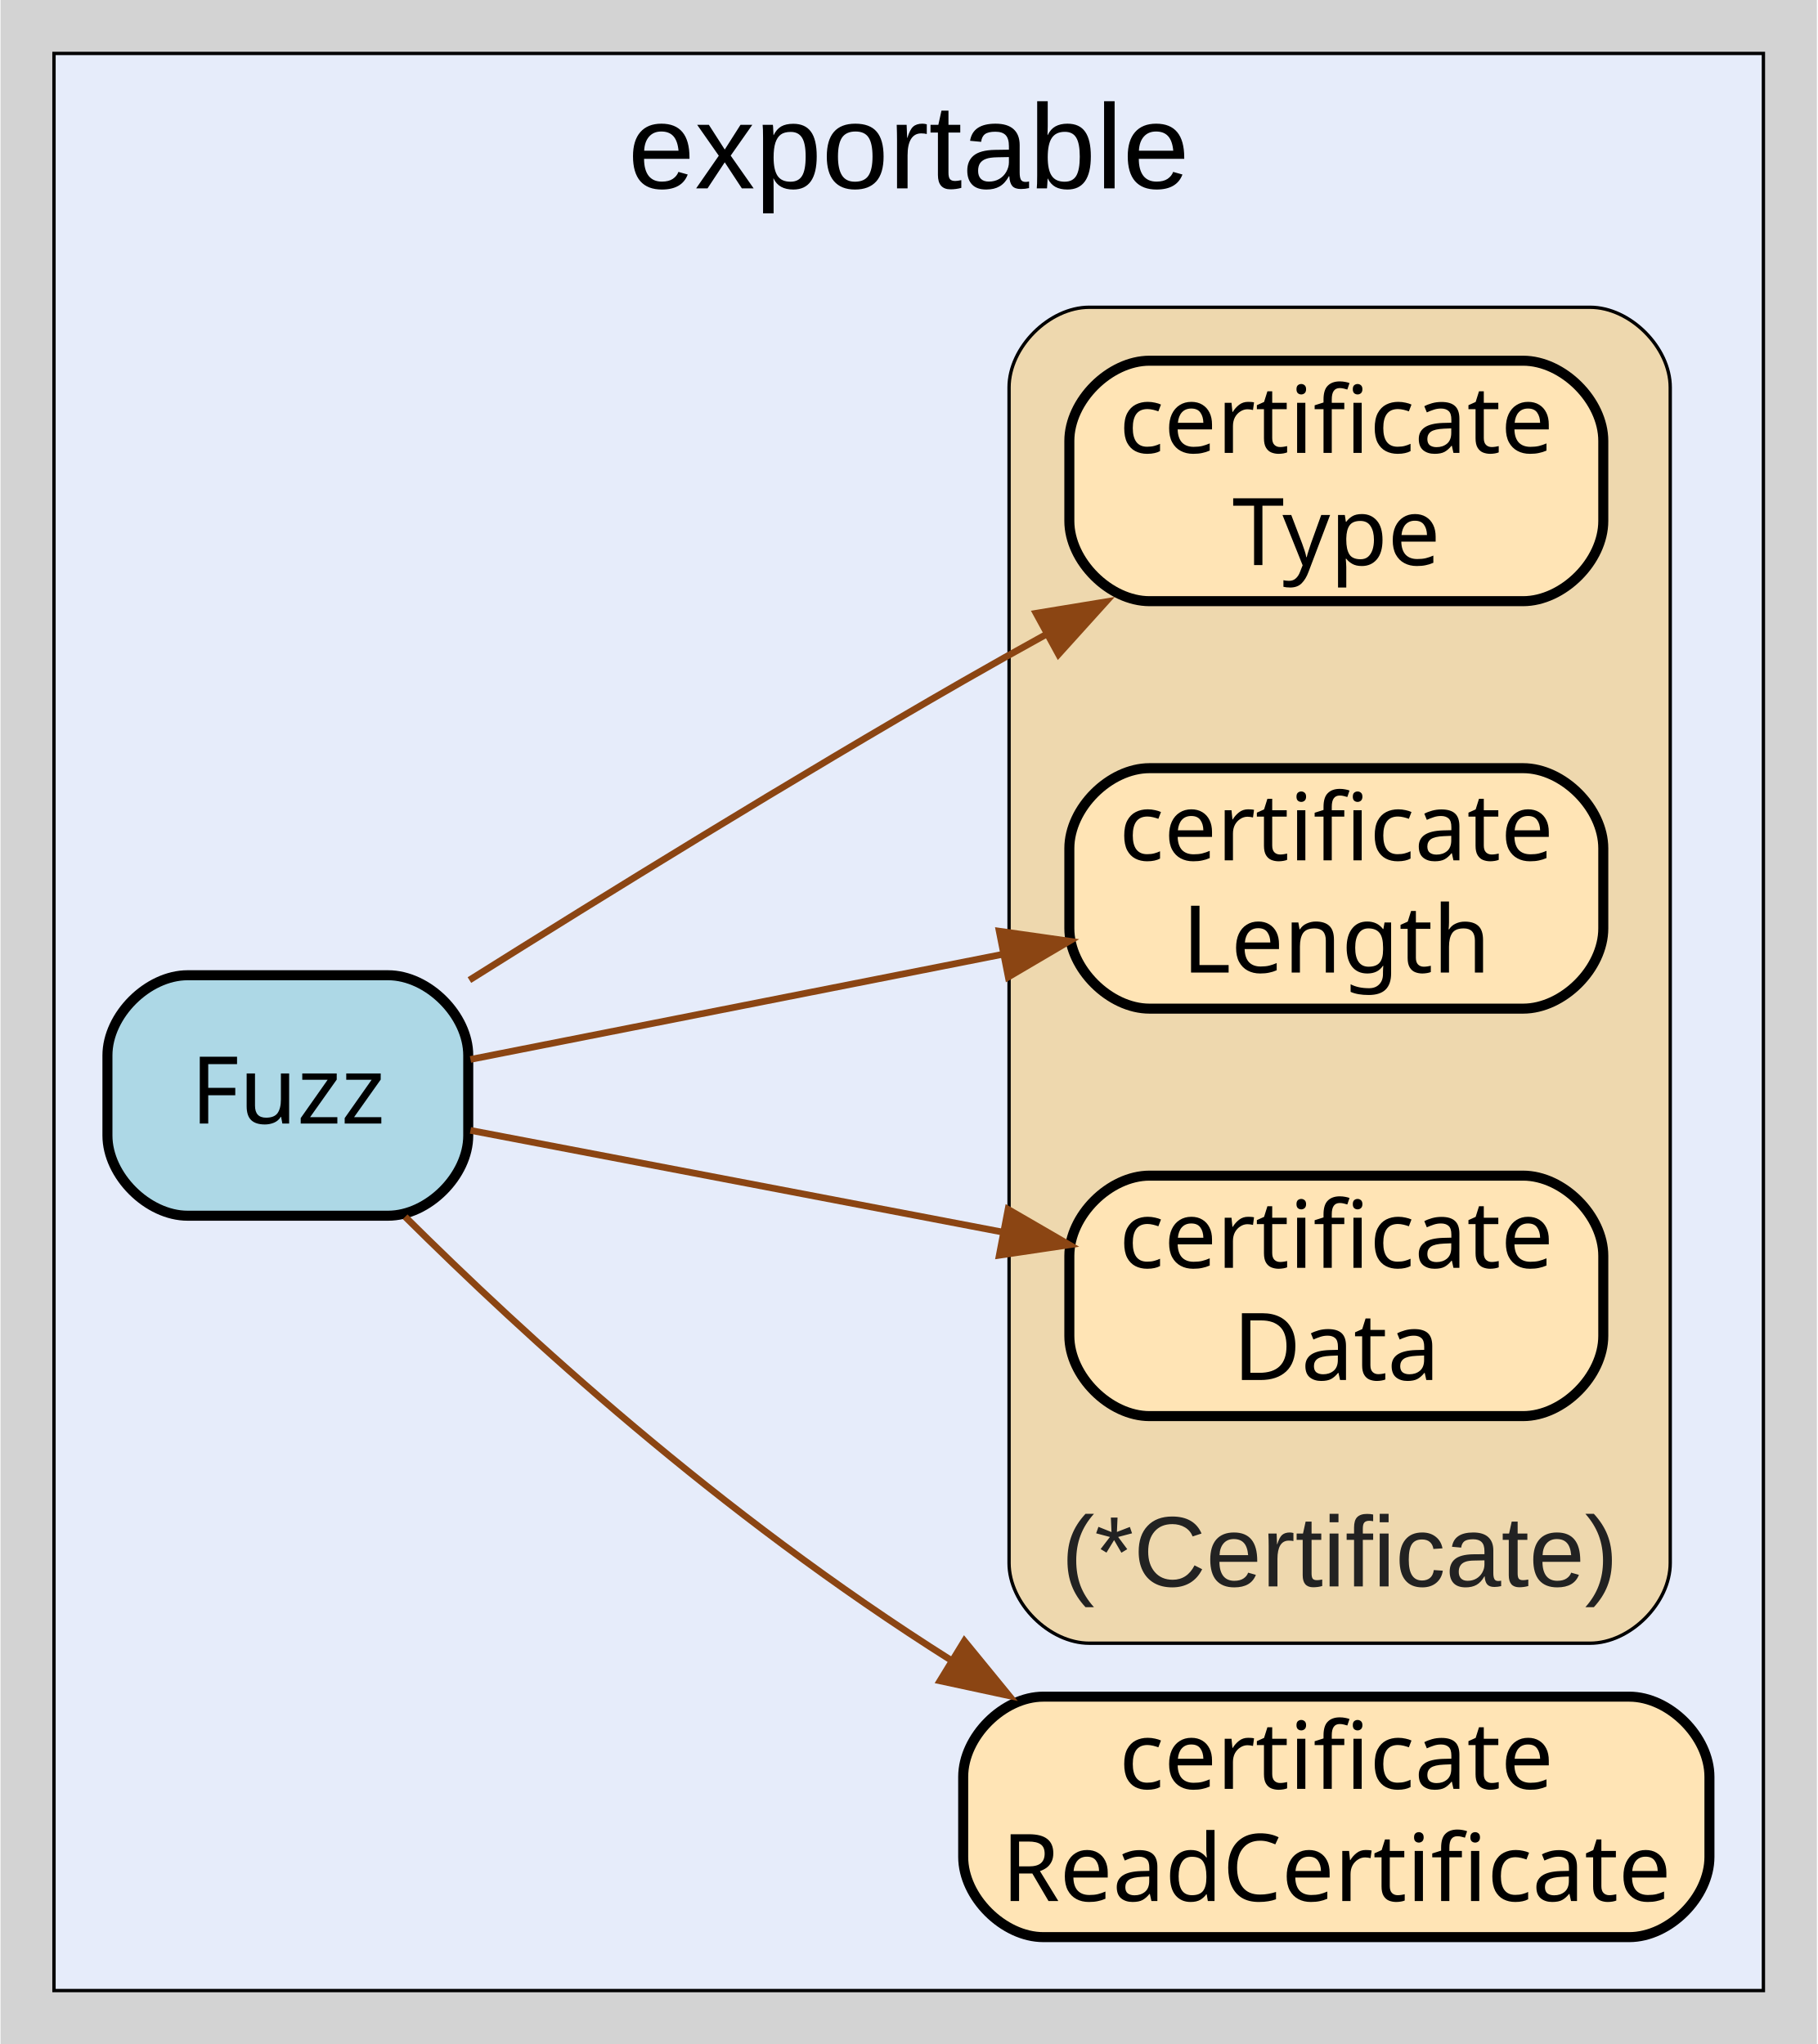
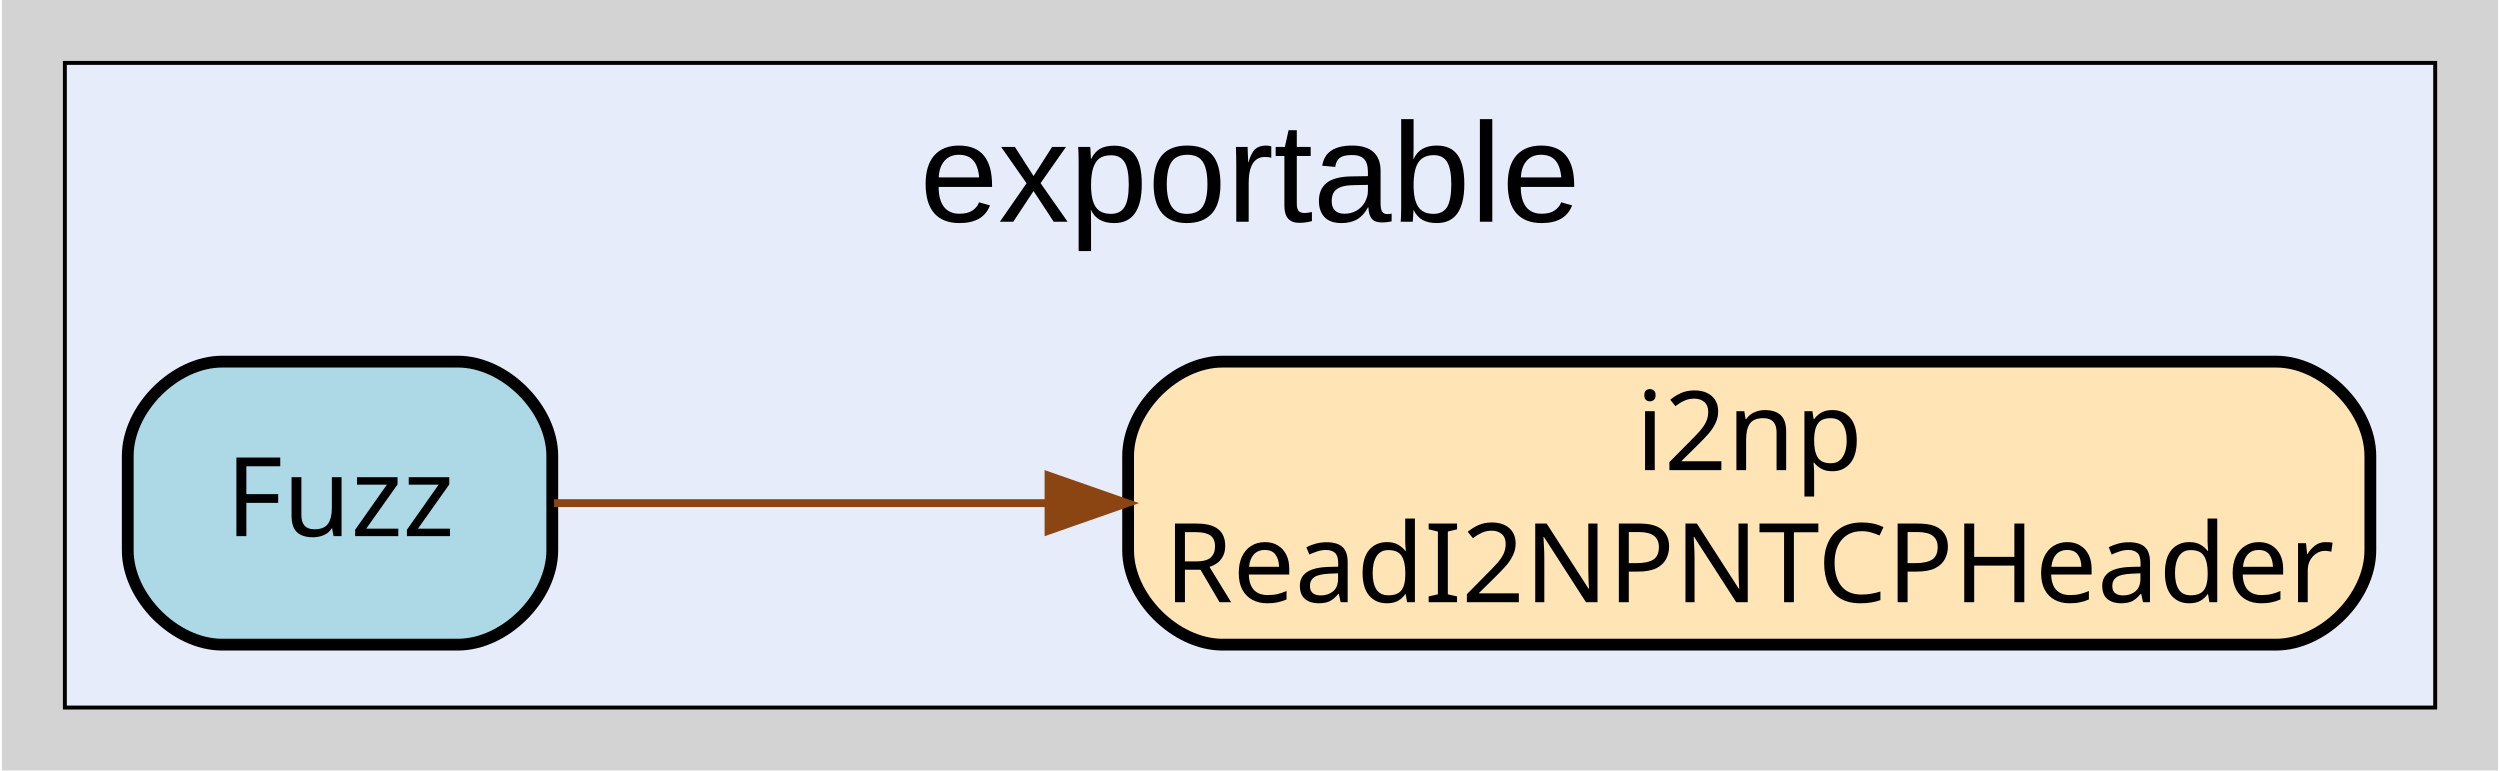
- <svg xmlns="http://www.w3.org/2000/svg" xmlns:xlink="http://www.w3.org/1999/xlink" width="272pt" height="306pt" viewBox="0.00 0.00 271.84 306.00">
-   <g id="graph0" class="graph" transform="scale(1 1) rotate(0) translate(0 306)">
-     <polygon fill="#d3d3d3" stroke="transparent" points="0,0 0,-306 271.844,-306 271.844,0 0,0" />
+ <svg xmlns="http://www.w3.org/2000/svg" xmlns:xlink="http://www.w3.org/1999/xlink" width="318pt" height="98pt" viewBox="0.00 0.00 317.50 98.00">
+   <g id="graph0" class="graph" transform="scale(1 1) rotate(0) translate(0 98)">
+     <polygon fill="#d3d3d3" stroke="transparent" points="0,0 0,-98 317.505,-98 317.505,0 0,0" />
    <g id="clust1" class="cluster">
-       <polygon fill="#e6ecfa" stroke="#000000" stroke-width=".5" points="8,-8 8,-298 263.844,-298 263.844,-8 8,-8" />
-       <text text-anchor="middle" x="135.922" y="-277.8" font-family="Arial" font-size="18.00" fill="#000000">exportable</text>
-     </g>
-     <g id="clust2" class="cluster">
-       <g id="a_clust2">
-         <a xlink:title="type: *github.com/go-i2p/go-i2p/lib/common/certificate.Certificate">
-           <path fill="#eed8ae" stroke="#000000" stroke-width=".5" d="M162.944,-60C162.944,-60 237.9,-60 237.9,-60 243.9,-60 249.9,-66 249.9,-72 249.9,-72 249.9,-248 249.9,-248 249.9,-254 243.9,-260 237.9,-260 237.9,-260 162.944,-260 162.944,-260 156.944,-260 150.944,-254 150.944,-248 150.944,-248 150.944,-72 150.944,-72 150.944,-66 156.944,-60 162.944,-60" />
-           <text text-anchor="middle" x="200.422" y="-68.5" font-family="Arial" font-size="15.00" fill="#222222">(*Certificate)</text>
-         </a>
-       </g>
+       <polygon fill="#e6ecfa" stroke="#000000" stroke-width=".5" points="8,-8 8,-90 309.505,-90 309.505,-8 8,-8" />
+       <text text-anchor="middle" x="158.752" y="-69.8" font-family="Arial" font-size="18.00" fill="#000000">exportable</text>
    </g>
    <g id="node1" class="node">
      <g id="a_node1">
-         <a xlink:title="github.com/go-i2p/go-i2p/lib/common/fuzz/certificate.Fuzz | defined in fuzz.go:5&#10;at fuzz.go:6: calling [github.com/go-i2p/go-i2p/lib/common/certificate.ReadCertificate]&#10;at fuzz.go:7: calling [(*github.com/go-i2p/go-i2p/lib/common/certificate.Certificate).Data]&#10;at fuzz.go:8: calling [(*github.com/go-i2p/go-i2p/lib/common/certificate.Certificate).Length]&#10;at fuzz.go:9: calling [(*github.com/go-i2p/go-i2p/lib/common/certificate.Certificate).Type]">
-           <path fill="#add8e6" stroke="#000000" stroke-width="1.5" d="M58,-160C58,-160 28,-160 28,-160 22,-160 16,-154 16,-148 16,-148 16,-136 16,-136 16,-130 22,-124 28,-124 28,-124 58,-124 58,-124 64,-124 70,-130 70,-136 70,-136 70,-148 70,-148 70,-154 64,-160 58,-160" />
-           <text text-anchor="middle" x="43" y="-137.8" font-family="Verdana" font-size="14.00" fill="#000000">Fuzz</text>
+         <a xlink:title="github.com/go-i2p/go-i2p/lib/i2np/fuzz/header.Fuzz | defined in fuzz.go:5&#10;at fuzz.go:6: calling [github.com/go-i2p/go-i2p/lib/i2np.ReadI2NPNTCPHeader]">
+           <path fill="#add8e6" stroke="#000000" stroke-width="1.5" d="M58,-52C58,-52 28,-52 28,-52 22,-52 16,-46 16,-40 16,-40 16,-28 16,-28 16,-22 22,-16 28,-16 28,-16 58,-16 58,-16 64,-16 70,-22 70,-28 70,-28 70,-40 70,-40 70,-46 64,-52 58,-52" />
+           <text text-anchor="middle" x="43" y="-29.8" font-family="Verdana" font-size="14.00" fill="#000000">Fuzz</text>
        </a>
      </g>
    </g>
    <g id="node2" class="node">
      <g id="a_node2">
-         <a xlink:title="github.com/go-i2p/go-i2p/lib/common/certificate.ReadCertificate | defined in certificate.go:201">
-           <path fill="#ffe4b5" stroke="#000000" stroke-width="1.5" d="M243.767,-52C243.767,-52 156.078,-52 156.078,-52 150.078,-52 144.078,-46 144.078,-40 144.078,-40 144.078,-28 144.078,-28 144.078,-22 150.078,-16 156.078,-16 156.078,-16 243.767,-16 243.767,-16 249.767,-16 255.767,-22 255.767,-28 255.767,-28 255.767,-40 255.767,-40 255.767,-46 249.767,-52 243.767,-52" />
-           <text text-anchor="middle" x="199.922" y="-38.2" font-family="Verdana" font-size="14.00" fill="#000000">certificate</text>
-           <text text-anchor="middle" x="199.922" y="-21.4" font-family="Verdana" font-size="14.00" fill="#000000">ReadCertificate</text>
+         <a xlink:title="github.com/go-i2p/go-i2p/lib/i2np.ReadI2NPNTCPHeader | defined in header.go:97">
+           <path fill="#ffe4b5" stroke="#000000" stroke-width="1.5" d="M289.258,-52C289.258,-52 155.247,-52 155.247,-52 149.247,-52 143.247,-46 143.247,-40 143.247,-40 143.247,-28 143.247,-28 143.247,-22 149.247,-16 155.247,-16 155.247,-16 289.258,-16 289.258,-16 295.258,-16 301.258,-22 301.258,-28 301.258,-28 301.258,-40 301.258,-40 301.258,-46 295.258,-52 289.258,-52" />
+           <text text-anchor="middle" x="222.252" y="-38.2" font-family="Verdana" font-size="14.00" fill="#000000">i2np</text>
+           <text text-anchor="middle" x="222.252" y="-21.4" font-family="Verdana" font-size="14.00" fill="#000000">ReadI2NPNTCPHeader</text>
        </a>
      </g>
    </g>
    <g id="edge1" class="edge">
      <g id="a_edge1">
-         <a xlink:title="at fuzz.go:6: calling [github.com/go-i2p/go-i2p/lib/common/certificate.ReadCertificate]">
-           <path fill="none" stroke="#8b4513" d="M60.556,-123.84C78.243,-106.296 107.105,-79.636 142.36,-57.393" />
-           <polygon fill="#8b4513" stroke="#8b4513" points="144.254,-60.338 150.96,-52.136 140.602,-54.365 144.254,-60.338" />
-         </a>
-       </g>
-     </g>
-     <g id="node3" class="node">
-       <g id="a_node3">
-         <a xlink:title="(*github.com/go-i2p/go-i2p/lib/common/certificate.Certificate).Data | defined in certificate.go:134">
-           <path fill="#ffe4b5" stroke="#000000" stroke-width="1.5" d="M227.879,-130C227.879,-130 171.966,-130 171.966,-130 165.966,-130 159.966,-124 159.966,-118 159.966,-118 159.966,-106 159.966,-106 159.966,-100 165.966,-94 171.966,-94 171.966,-94 227.879,-94 227.879,-94 233.879,-94 239.879,-100 239.879,-106 239.879,-106 239.879,-118 239.879,-118 239.879,-124 233.879,-130 227.879,-130" />
-           <text text-anchor="middle" x="199.922" y="-116.2" font-family="Verdana" font-size="14.00" fill="#000000">certificate</text>
-           <text text-anchor="middle" x="199.922" y="-99.4" font-family="Verdana" font-size="14.00" fill="#000000">Data</text>
-         </a>
-       </g>
-     </g>
-     <g id="edge2" class="edge">
-       <g id="a_edge2">
-         <a xlink:title="at fuzz.go:7: calling [(*github.com/go-i2p/go-i2p/lib/common/certificate.Certificate).Data]">
-           <path fill="none" stroke="#8b4513" d="M70.334,-136.774C92.291,-132.577 123.711,-126.57 150.113,-121.522" />
-           <polygon fill="#8b4513" stroke="#8b4513" points="150.791,-124.956 159.956,-119.641 149.477,-118.081 150.791,-124.956" />
-         </a>
-       </g>
-     </g>
-     <g id="node4" class="node">
-       <g id="a_node4">
-         <a xlink:title="(*github.com/go-i2p/go-i2p/lib/common/certificate.Certificate).Length | defined in certificate.go:125">
-           <path fill="#ffe4b5" stroke="#000000" stroke-width="1.5" d="M227.879,-191C227.879,-191 171.966,-191 171.966,-191 165.966,-191 159.966,-185 159.966,-179 159.966,-179 159.966,-167 159.966,-167 159.966,-161 165.966,-155 171.966,-155 171.966,-155 227.879,-155 227.879,-155 233.879,-155 239.879,-161 239.879,-167 239.879,-167 239.879,-179 239.879,-179 239.879,-185 233.879,-191 227.879,-191" />
-           <text text-anchor="middle" x="199.922" y="-177.2" font-family="Verdana" font-size="14.00" fill="#000000">certificate</text>
-           <text text-anchor="middle" x="199.922" y="-160.4" font-family="Verdana" font-size="14.00" fill="#000000">Length</text>
-         </a>
-       </g>
-     </g>
-     <g id="edge3" class="edge">
-       <g id="a_edge3">
-         <a xlink:title="at fuzz.go:8: calling [(*github.com/go-i2p/go-i2p/lib/common/certificate.Certificate).Length]">
-           <path fill="none" stroke="#8b4513" d="M70.334,-147.4C92.291,-151.738 123.711,-157.945 150.113,-163.16" />
-           <polygon fill="#8b4513" stroke="#8b4513" points="149.467,-166.6 159.956,-165.105 150.824,-159.733 149.467,-166.6" />
-         </a>
-       </g>
-     </g>
-     <g id="node5" class="node">
-       <g id="a_node5">
-         <a xlink:title="(*github.com/go-i2p/go-i2p/lib/common/certificate.Certificate).Type | defined in certificate.go:116">
-           <path fill="#ffe4b5" stroke="#000000" stroke-width="1.5" d="M227.879,-252C227.879,-252 171.966,-252 171.966,-252 165.966,-252 159.966,-246 159.966,-240 159.966,-240 159.966,-228 159.966,-228 159.966,-222 165.966,-216 171.966,-216 171.966,-216 227.879,-216 227.879,-216 233.879,-216 239.879,-222 239.879,-228 239.879,-228 239.879,-240 239.879,-240 239.879,-246 233.879,-252 227.879,-252" />
-           <text text-anchor="middle" x="199.922" y="-238.2" font-family="Verdana" font-size="14.00" fill="#000000">certificate</text>
-           <text text-anchor="middle" x="199.922" y="-221.4" font-family="Verdana" font-size="14.00" fill="#000000">Type</text>
-         </a>
-       </g>
-     </g>
-     <g id="edge4" class="edge">
-       <g id="a_edge4">
-         <a xlink:title="at fuzz.go:9: calling [(*github.com/go-i2p/go-i2p/lib/common/certificate.Certificate).Type]">
-           <path fill="none" stroke="#8b4513" d="M70.177,-159.276C90.362,-171.962 118.667,-189.446 144,-204 148.084,-206.346 152.363,-208.746 156.659,-211.115" />
-           <polygon fill="#8b4513" stroke="#8b4513" points="154.988,-214.19 165.442,-215.909 158.341,-208.046 154.988,-214.19" />
+         <a xlink:title="at fuzz.go:6: calling [github.com/go-i2p/go-i2p/lib/i2np.ReadI2NPNTCPHeader]">
+           <path fill="none" stroke="#8b4513" d="M70.225,-34C87.202,-34 110.111,-34 132.988,-34" />
+           <polygon fill="#8b4513" stroke="#8b4513" points="133.122,-37.5 143.122,-34 133.122,-30.5 133.122,-37.5" />
        </a>
      </g>
    </g>
  </g>
</svg>
